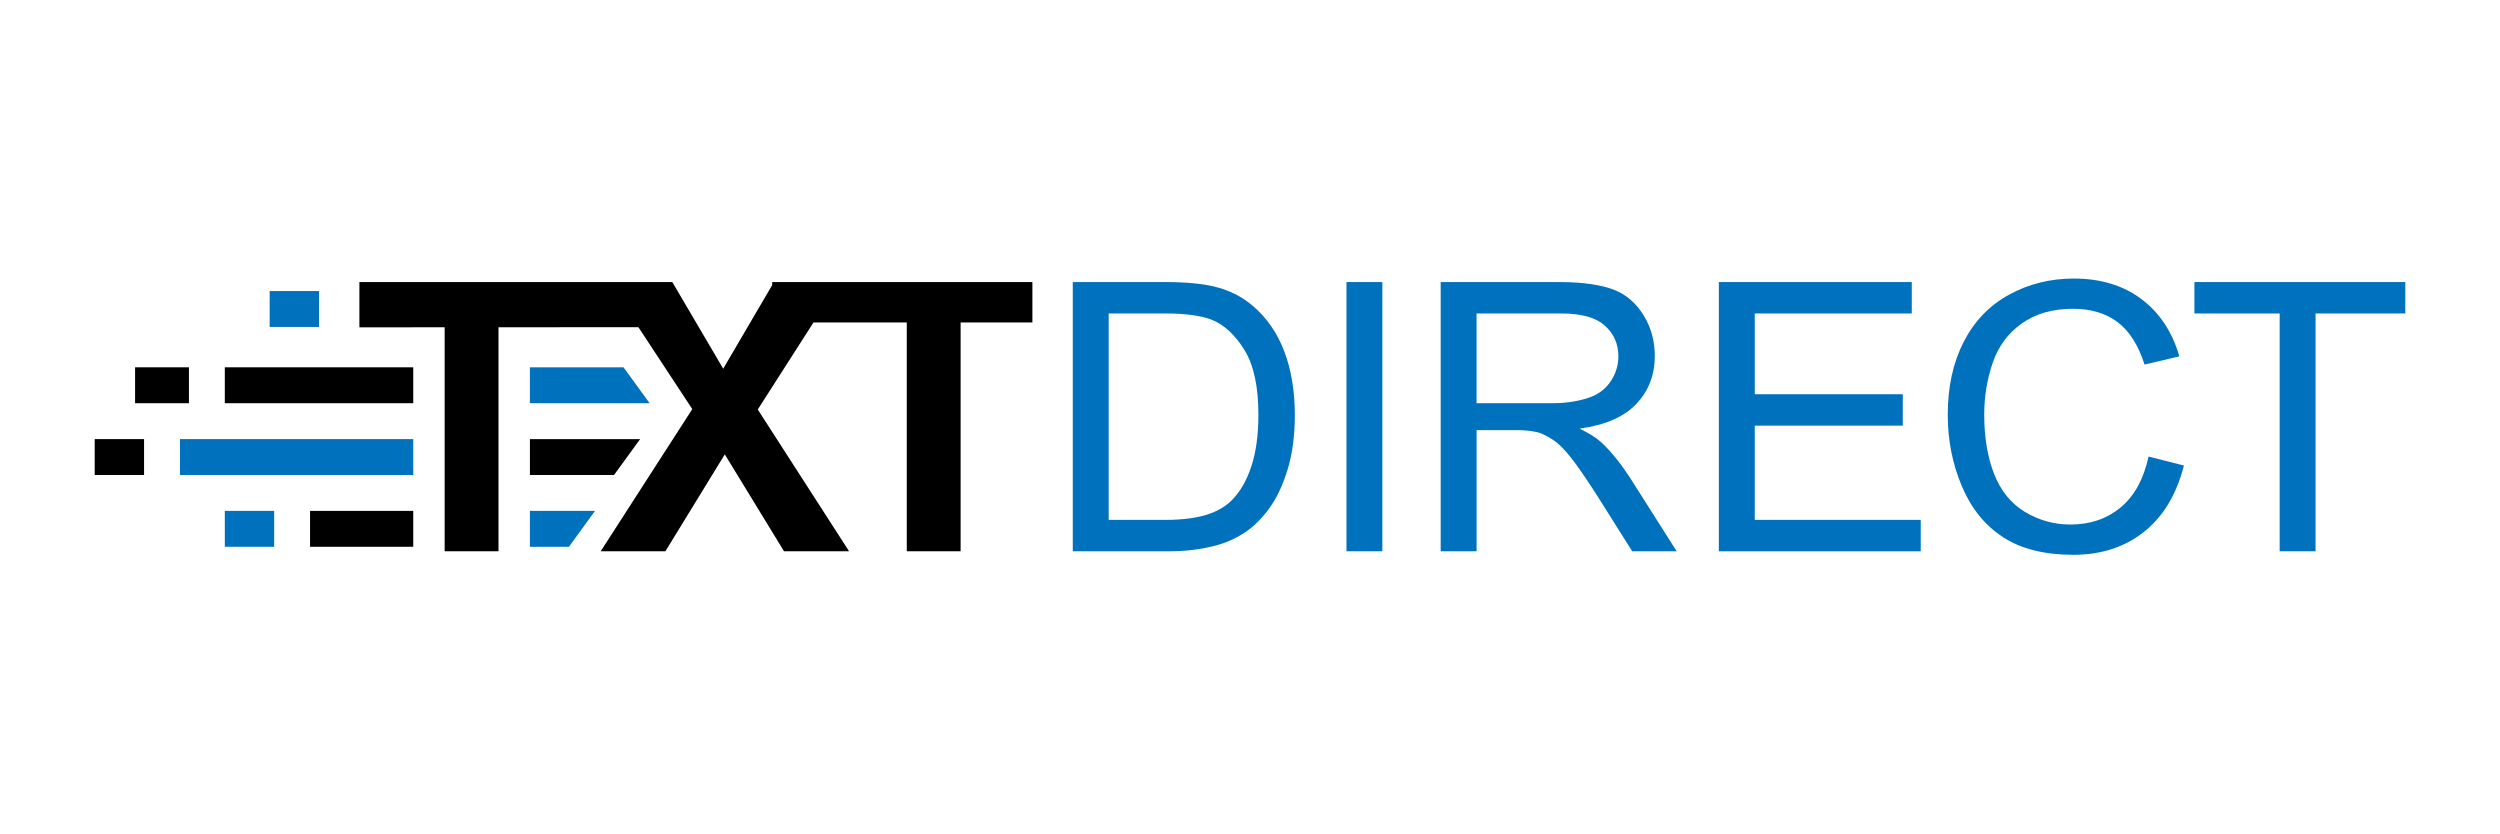
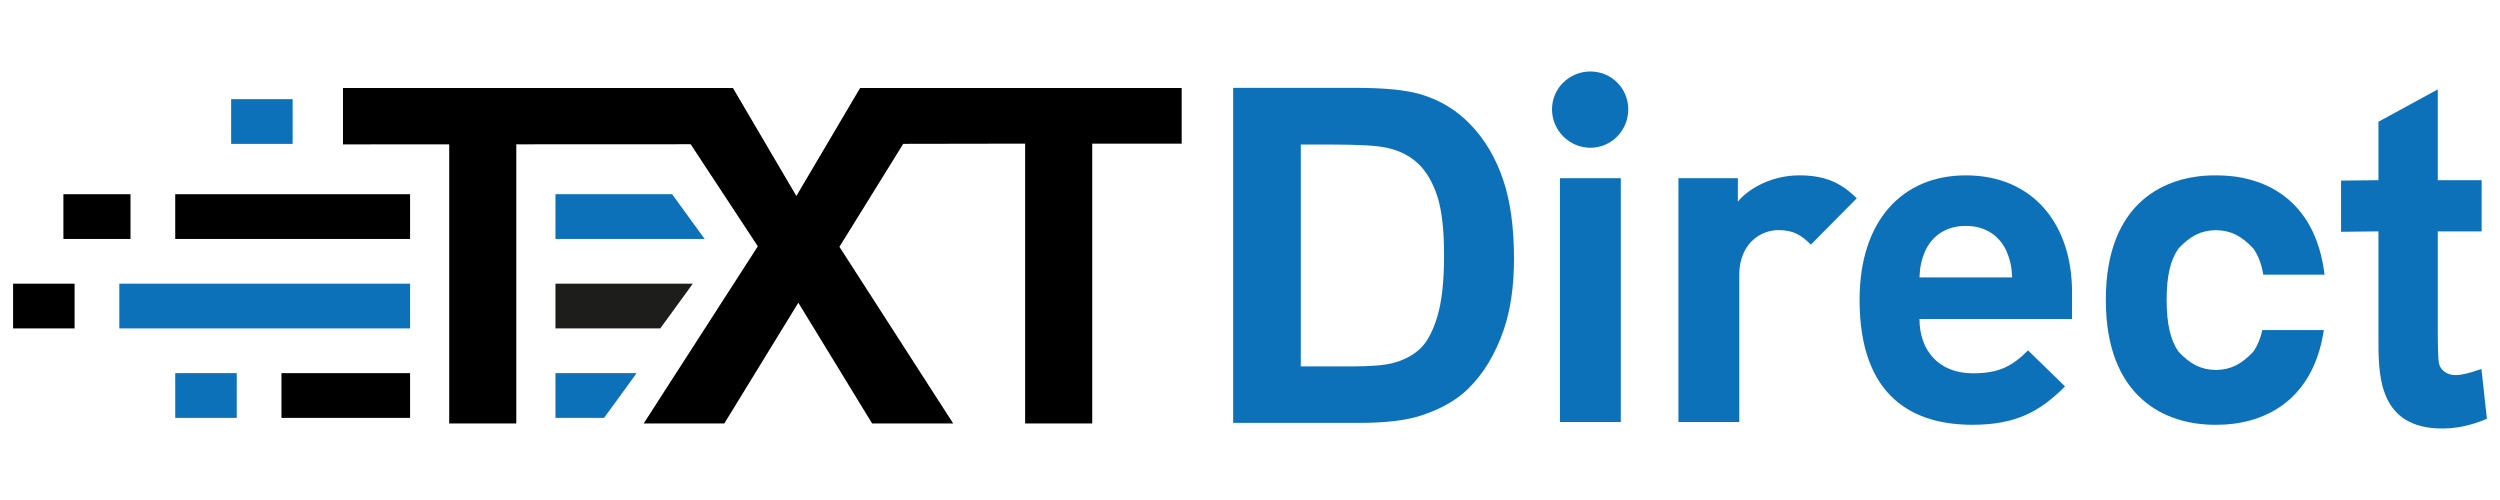
- <svg xmlns="http://www.w3.org/2000/svg" xml:space="preserve" enable-background="new 0 0 300 100" viewBox="0 0 300 100" height="100px" width="300px" y="0px" x="0px" id="Layer_1" version="1.1">
-   <defs id="defs41" />
-   <g transform="matrix(1.231155,0,0,1.231155,-35.90436,-12.78889)" id="g36">
-     <rect style="fill:#0071bc" id="rect2" height="3.499" width="4.811" y="38.756" x="55.448" />
-     <rect id="rect4" height="3.499" width="5.248" y="46.189" x="42.33" />
-     <rect id="rect6" height="3.498" width="4.811" y="53.187" x="38.394" />
-     <rect style="fill:#0071bc" id="rect8" height="3.499" width="4.811" y="60.183" x="51.075" />
-     <rect id="rect10" height="3.499" width="10.058" y="60.183" x="59.384" />
-     <rect style="fill:#0071bc" id="rect12" height="3.498" width="22.74" y="53.187" x="46.703" />
-     <rect id="rect14" height="3.499" width="18.367" y="46.189" x="51.075" />
-     <polygon style="fill:#0071bc" id="polygon16" points="80.813,63.682 84.616,63.682 87.16,60.183 80.813,60.183 " />
-     <polygon id="polygon18" points="80.813,56.685 89.011,56.685 91.556,53.187 80.813,53.187 " />
-     <polygon style="fill:#0071bc" id="polygon20" points="80.813,49.688 92.481,49.688 89.936,46.189 80.813,46.189 " />
-     <path style="fill:#0071bc" id="path22" d="M 133.726,64.119 V 37.881 h 9.086 c 2.025,0 3.571,0.174 4.636,0.422 1.491,0.344 2.766,0.992 3.818,1.89 1.373,1.162 2.4,2.656 3.082,4.462 0.681,1.805 1.021,3.875 1.021,6.196 0,1.978 -0.231,3.734 -0.693,5.261 -0.462,1.527 -1.055,2.793 -1.777,3.793 -0.722,1 -1.512,1.788 -2.37,2.363 -0.858,0.574 -1.894,1.06 -3.108,1.356 -1.214,0.296 -2.608,0.494 -4.183,0.494 h -9.512 z m 3.498,-3.061 h 5.623 c 1.717,0 3.064,-0.216 4.042,-0.536 0.976,-0.319 1.754,-0.796 2.336,-1.378 0.817,-0.816 1.452,-1.929 1.909,-3.309 0.455,-1.378 0.684,-3.059 0.684,-5.023 0,-2.723 -0.446,-4.819 -1.342,-6.282 -0.893,-1.462 -1.979,-2.5 -3.258,-2.998 -0.924,-0.354 -2.41,-0.59 -4.458,-0.59 h -5.534 v 20.116 z" />
-     <path style="fill:#0071bc" id="path24" d="M 160.403,64.119 V 37.881 h 3.497 v 26.238 z" />
-     <path style="fill:#0071bc" id="path26" d="M 169.586,64.119 V 37.881 h 11.601 c 2.318,0 4.083,0.284 5.291,0.751 1.208,0.467 2.172,1.319 2.895,2.502 0.723,1.185 1.084,2.505 1.084,3.938 0,1.847 -0.598,3.411 -1.793,4.677 -1.197,1.268 -3.044,2.075 -5.542,2.419 0.911,0.438 1.604,0.872 2.078,1.297 1.006,0.924 1.959,2.132 2.859,3.516 l 4.528,7.138 h -4.334 l -3.445,-5.468 c -1.005,-1.563 -1.836,-2.782 -2.486,-3.612 -0.65,-0.829 -1.235,-1.421 -1.75,-1.753 -0.514,-0.332 -1.037,-0.641 -1.57,-0.77 -0.392,-0.085 -1.031,-0.205 -1.918,-0.205 h -3.999 v 11.808 z m 3.498,-14.431 h 7.408 c 1.574,0 2.806,-0.27 3.695,-0.596 0.887,-0.326 1.563,-0.9 2.023,-1.618 0.461,-0.716 0.694,-1.521 0.694,-2.361 0,-1.231 -0.449,-2.216 -1.343,-3.009 -0.893,-0.792 -2.307,-1.162 -4.237,-1.162 h -8.241 v 8.746 z" />
-     <path style="fill:#0071bc" id="path28" d="M 196.698,64.119 V 37.881 h 18.805 v 3.061 h -15.306 v 7.872 h 14.431 v 3.061 h -14.431 v 9.184 h 16.179 v 3.062 h -19.678 z" />
-     <path style="fill:#0071bc" id="path30" d="m 238.582,54.89 3.445,0.871 c -0.723,2.829 -2.021,4.986 -3.898,6.472 -1.877,1.487 -4.171,2.23 -6.882,2.23 -2.808,0 -5.089,-0.573 -6.846,-1.715 -1.759,-1.143 -3.097,-2.798 -4.015,-4.964 -0.917,-2.166 -1.377,-4.494 -1.377,-6.98 0,-2.711 0.518,-5.076 1.553,-7.094 1.037,-2.019 2.514,-3.553 4.425,-4.601 1.911,-1.047 4.016,-1.572 6.312,-1.572 2.605,0 4.796,0.665 6.573,1.991 1.776,1.325 3.013,3.19 3.712,5.593 l -3.394,0.8 c -0.604,-1.894 -1.479,-3.274 -2.627,-4.139 -1.149,-0.864 -2.594,-1.297 -4.334,-1.297 -2.001,0 -3.674,0.48 -5.017,1.439 -1.345,0.96 -2.29,2.247 -2.835,3.862 -0.544,1.617 -0.814,3.283 -0.814,5 0,2.213 0.321,4.147 0.966,5.799 0.646,1.65 1.65,2.886 3.011,3.702 1.362,0.816 2.836,1.227 4.422,1.227 1.931,0 3.565,-0.558 4.904,-1.67 1.336,-1.112 2.241,-2.765 2.716,-4.954 z" />
-     <path style="fill:#0071bc" id="path32" d="M 251.361,64.119 V 40.942 h -8.31 v -3.061 h 20.555 v 3.061 h -8.747 v 23.177 z" />
-     <polygon id="polygon34" points="64.194,42.292 72.503,42.288 72.503,64.119 77.751,64.119 77.751,42.286 91.388,42.279 96.639,50.263 87.713,64.119 94.019,64.119 99.809,54.677 105.58,64.119 111.92,64.119 103.022,50.302 108.453,41.816 117.546,41.816 117.546,64.119 122.794,64.119 122.794,41.816 129.79,41.816 129.79,37.881 105.031,37.881 104.427,37.881 104.427,38.177 99.654,46.326 94.693,37.881 64.194,37.881 " />
+ <svg xmlns="http://www.w3.org/2000/svg" version="1.1" id="Layer_1" x="0px" y="0px" width="1000px" height="200px" viewBox="0 0 1000 200" enable-background="new 0 0 1000 200" xml:space="preserve">
+   <rect x="92.459" y="39.666" fill="#0D71B9" width="24.602" height="17.894" />
+   <rect x="25.363" y="77.688" width="26.838" height="17.893" />
+   <rect x="5.234" y="113.471" width="24.602" height="17.893" />
+   <rect x="70.095" y="149.258" fill="#0D71B9" width="24.603" height="17.892" />
+   <rect x="112.59" y="149.258" width="51.44" height="17.892" />
+   <rect x="47.729" y="113.471" fill="#0D71B9" width="116.301" height="17.893" />
+   <rect x="70.095" y="77.688" width="93.936" height="17.893" />
+   <polygon fill="#0D71B9" points="254.648,149.258 222.18,149.258 222.18,167.149 241.631,167.149 " />
+   <polygon fill="#1D1D1B" points="277.125,113.471 222.18,113.471 222.18,131.363 264.113,131.363 " />
+   <polygon fill="#0D71B9" points="268.844,77.688 222.18,77.688 222.18,95.581 281.859,95.581 " />
+   <g>
+     <path fill="#0D71B9" d="M636.15,59.099c-8.424,0-15.348-6.925-15.348-15.349s6.924-15.161,15.348-15.161   s15.158,6.738,15.158,15.161S644.574,59.099,636.15,59.099z M623.982,168.787v-97.52h24.335v97.52H623.982z" />
+     <path fill="#0D71B9" d="M724.347,97.847c-3.747-3.745-6.928-5.804-12.919-5.804c-7.482,0-15.723,5.615-15.723,17.971v58.773   h-24.331v-97.52h23.768v9.358c4.681-5.615,14.042-10.481,24.525-10.481c9.545,0,16.283,2.432,23.023,9.171L724.347,97.847z" />
+     <path fill="#0D71B9" d="M767.794,127.606c0,12.543,7.671,21.717,21.339,21.717c10.668,0,15.906-3,22.088-9.174l14.784,14.415   c-9.919,9.92-19.466,15.349-37.062,15.349c-23.024,0-45.111-10.483-45.111-49.979c0-31.82,17.223-49.79,42.49-49.79   c27.143,0,42.489,19.841,42.489,46.609v10.854H767.794z M802.607,100.467c-2.618-5.803-8.05-10.109-16.285-10.109   c-8.234,0-13.663,4.306-16.284,10.109c-1.497,3.556-2.056,6.177-2.244,10.482h37.062   C804.67,106.645,804.107,104.023,802.607,100.467z" />
+     <path fill="#0D71B9" d="M493.261,35.145h49.45c11.15,0,19.653,0.853,25.501,2.56c7.862,2.317,14.596,6.429,20.201,12.341   c5.605,5.911,9.871,13.145,12.799,21.708c2.92,8.562,4.388,19.117,4.388,31.669c0,11.03-1.375,20.534-4.118,28.518   c-3.349,9.753-8.134,17.643-14.347,23.674c-4.692,4.569-11.03,8.134-19.012,10.693c-5.976,1.893-13.956,2.836-23.949,2.836h-50.913   V35.145z M520.317,57.813v88.755h20.202c7.555,0,13.008-0.428,16.361-1.282c4.387-1.098,8.025-2.954,10.921-5.577   c2.895-2.618,5.256-6.929,7.085-12.934c1.829-5.999,2.742-14.178,2.742-24.542c0-10.357-0.913-18.309-2.742-23.854   c-1.829-5.544-4.387-9.871-7.681-12.979c-3.289-3.106-7.463-5.211-12.521-6.307c-3.779-0.852-11.182-1.279-22.212-1.279H520.317z" />
+     <path fill="#0D71B9" d="M992.659,72.073v20.474h-17.548v39.12c0,7.924,0.169,12.538,0.503,13.847   c0.337,1.314,1.098,2.396,2.283,3.247c1.19,0.852,2.635,1.279,4.343,1.279c2.376,0,5.818-0.821,10.331-2.47l2.194,19.928   c-5.975,2.559-12.754,4.299-20.294,3.84c-23.398-1.425-23.093-22.18-23.093-36.471v-42.32l-14.953,0.17V72.243l14.953-0.17V48.698   l23.732-12.945v36.321H992.659z" />
+     <path fill="#0D71B9" d="M904.941,132.021c-0.78,3.479-1.975,6.317-3.627,8.668c-4.789,5.037-8.971,7.202-14.951,7.299   c-5.979-0.097-10.16-2.262-14.949-7.299c-3.254-4.629-4.752-11.123-4.752-20.756c0-9.62,1.495-15.947,4.74-20.557   c4.793-5.043,8.979-7.214,14.961-7.313c5.984,0.099,10.17,2.27,14.963,7.313c1.946,2.761,3.253,6.164,3.993,10.5h24.5   c-3.775-31.219-25.333-39.733-43.033-39.733c-0.146,0-0.278,0.016-0.423,0.017c-0.144-0.001-0.276-0.017-0.421-0.017   c-19.47,0-43.616,10.293-43.616,49.79s24.146,49.979,43.616,49.979c0.145,0,0.277-0.017,0.421-0.019   c0.145,0.002,0.277,0.019,0.423,0.019c17.307,0,38.297-8.304,42.747-37.892H904.941z" />
  </g>
+   <polygon points="344.05,35.194 318.543,78.388 293.17,35.194 137.19,35.194 137.19,57.752 179.687,57.733 179.687,169.386  206.524,169.386 206.524,57.723 276.269,57.691 303.129,98.52 257.474,169.386 289.725,169.386 319.333,121.09 348.851,169.386  381.278,169.386 335.771,98.723 361.292,57.538 410.052,57.454 410.052,169.386 436.891,169.386 436.891,57.454 472.673,57.454  472.673,55.322 472.673,50.591 472.673,35.194 " />
</svg>
